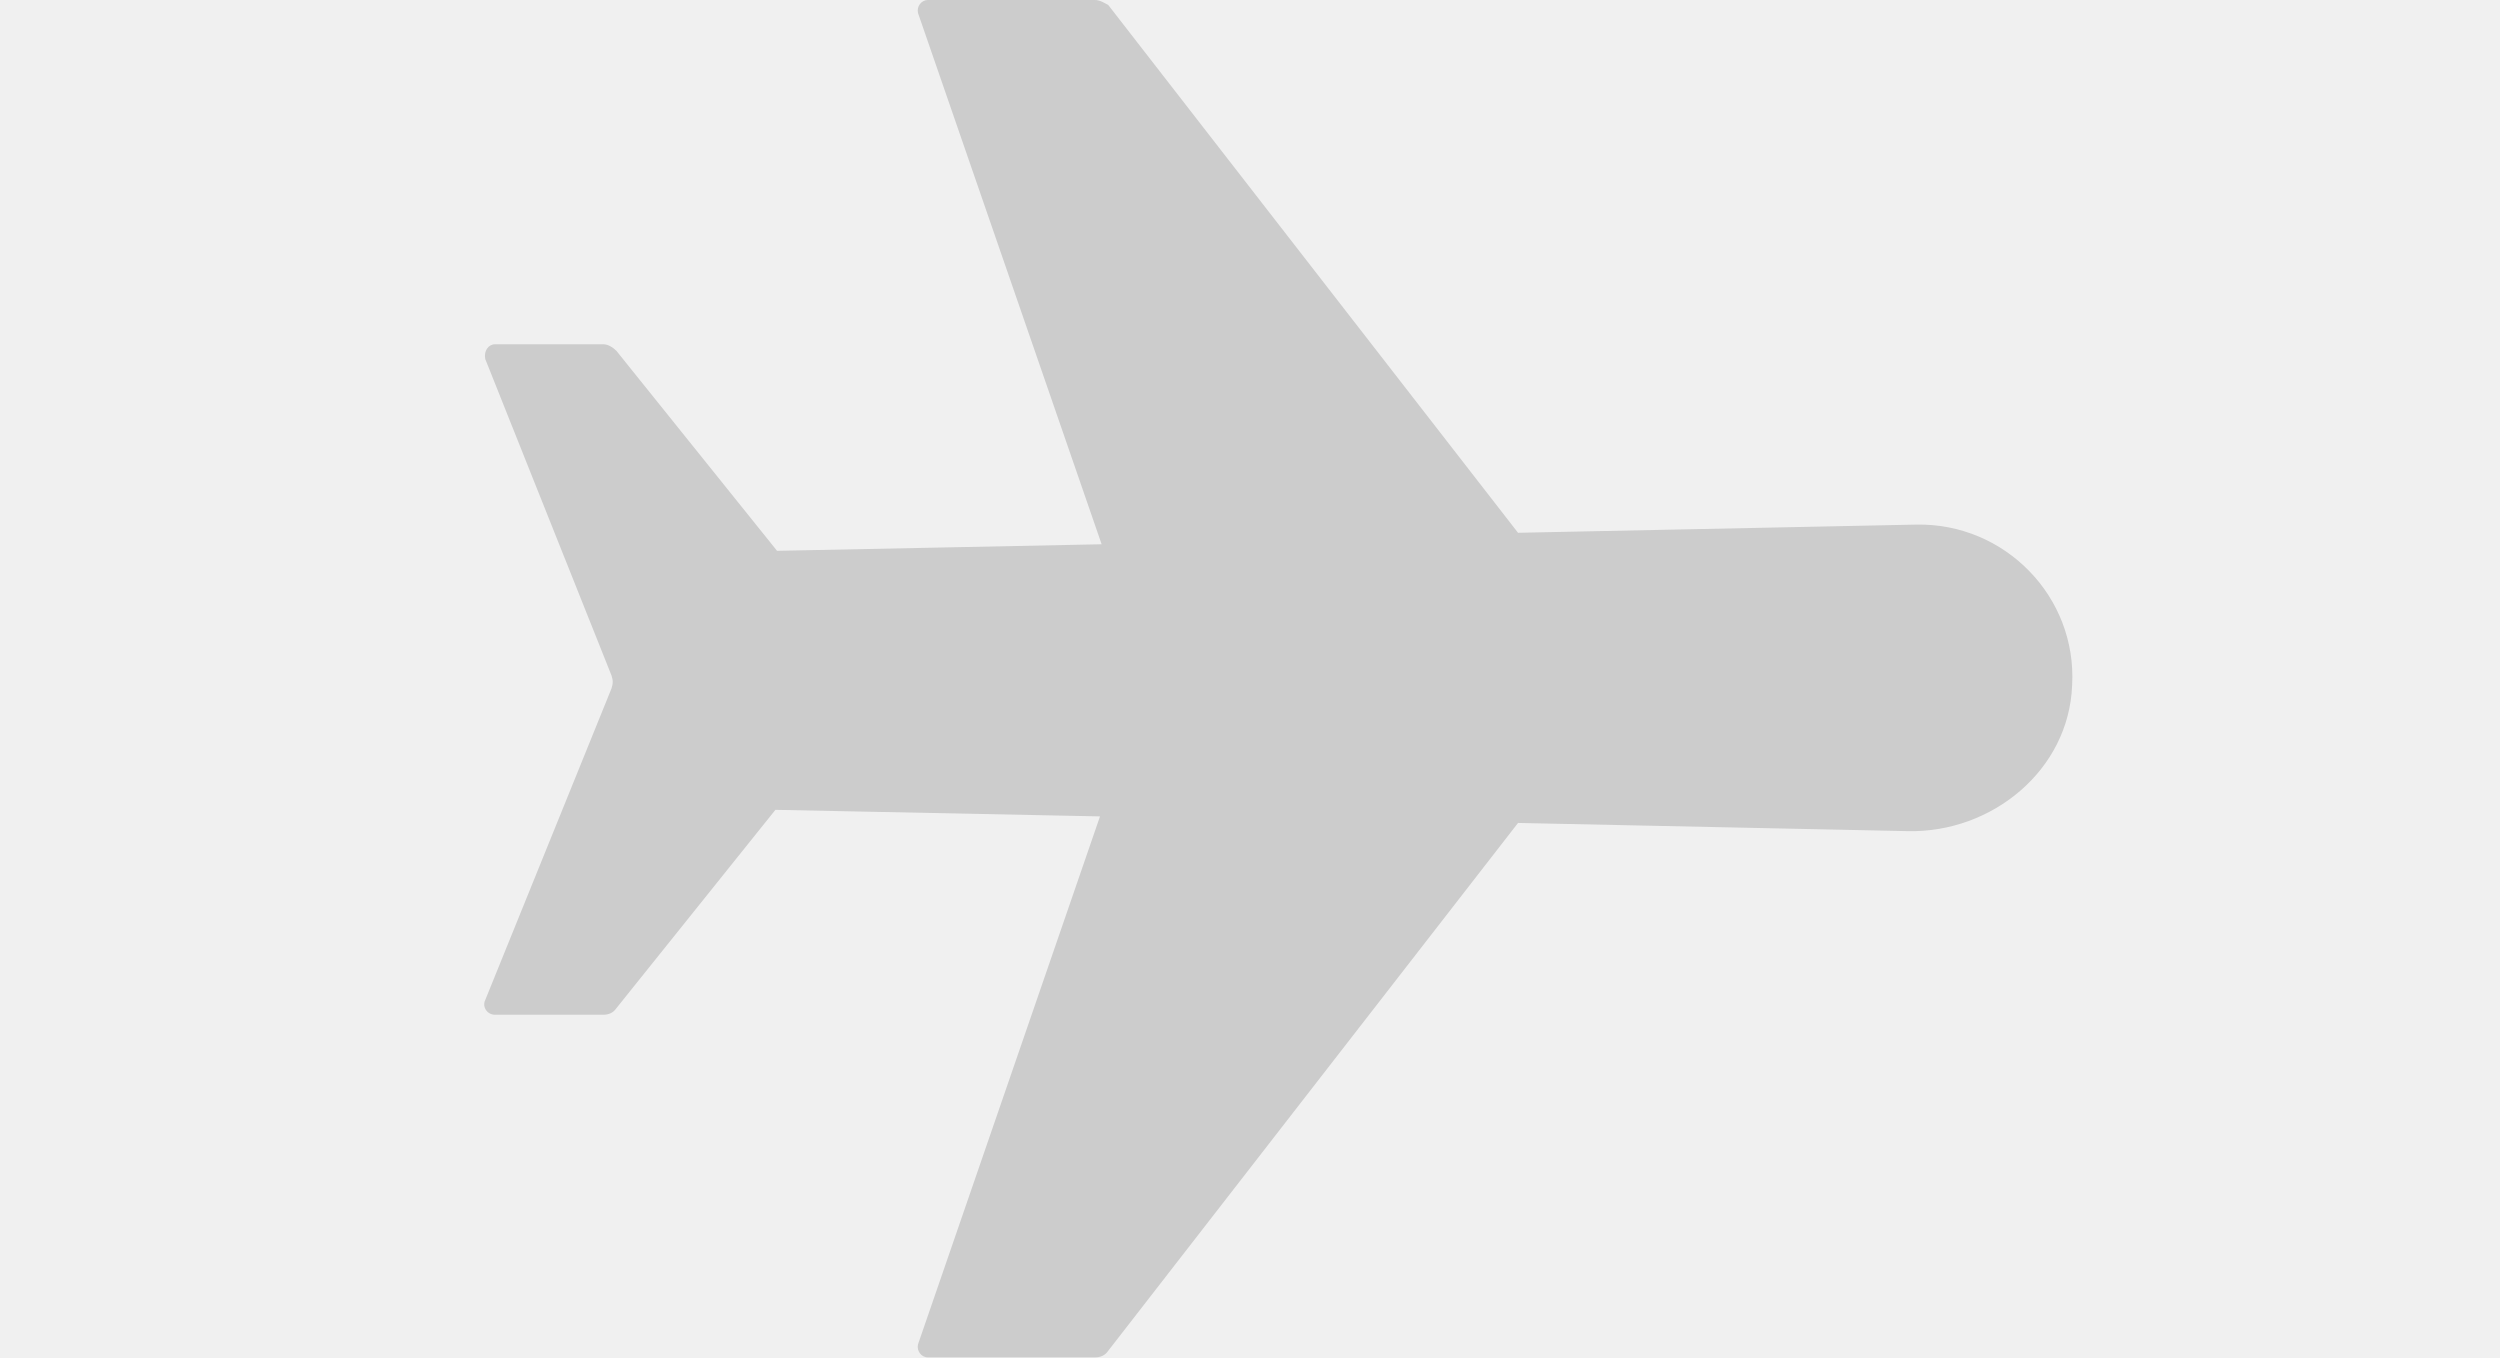
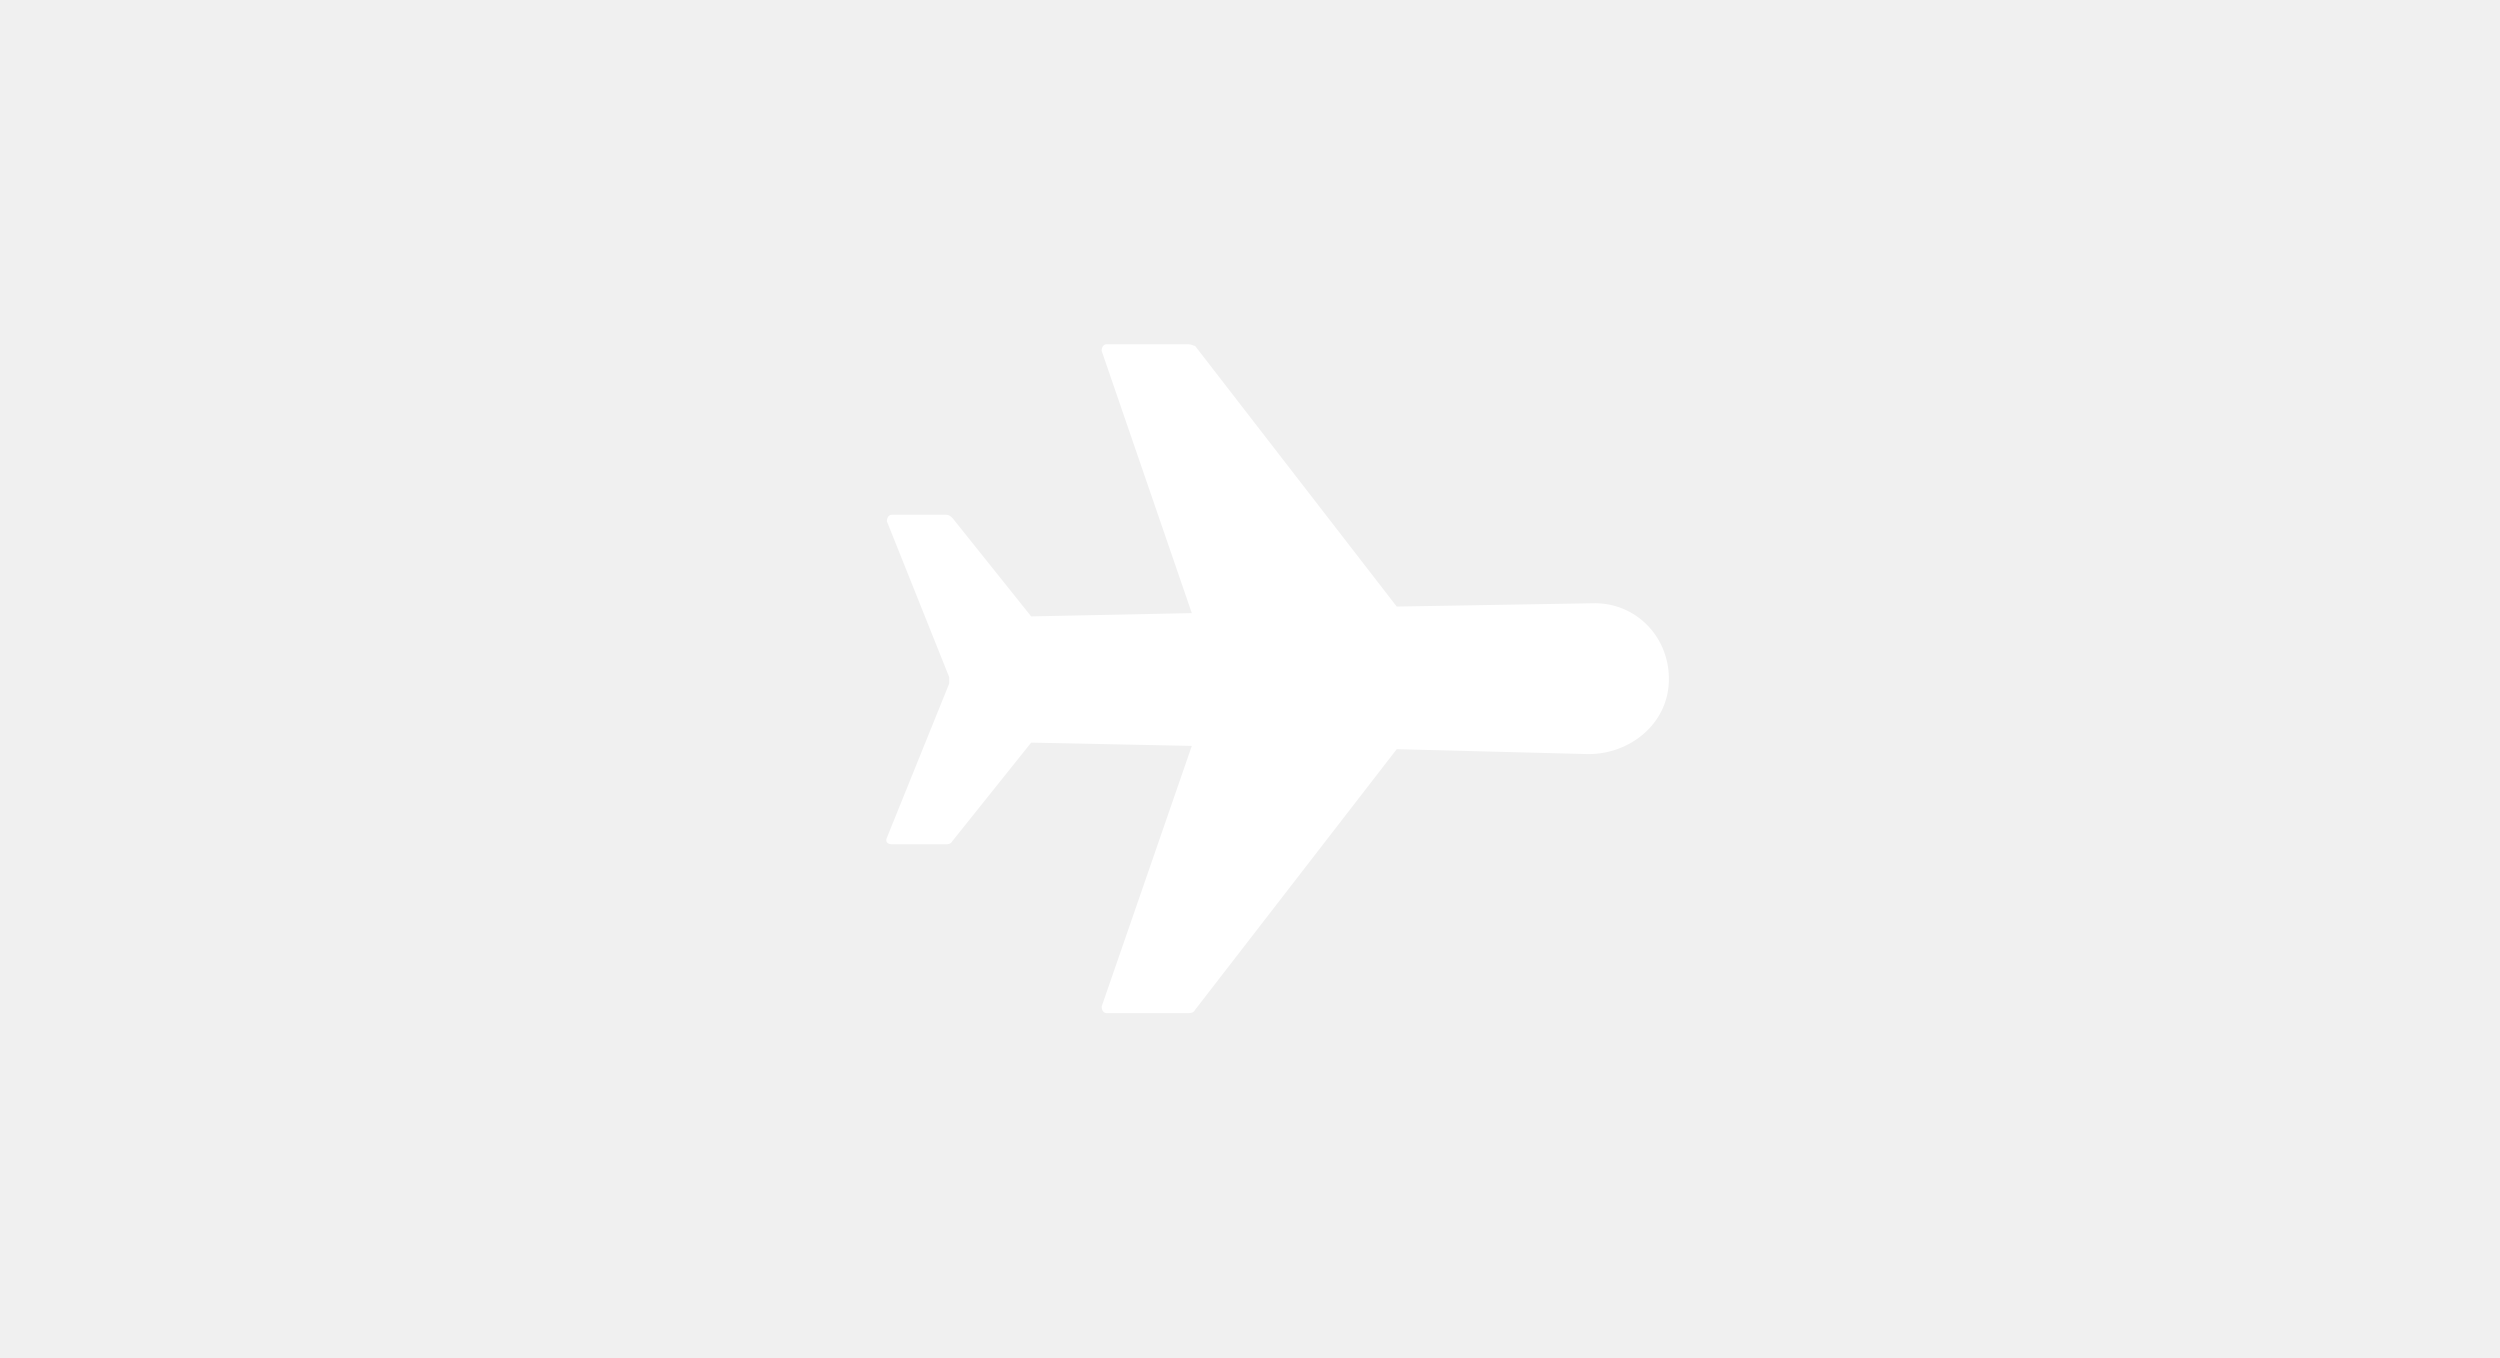
<svg xmlns="http://www.w3.org/2000/svg" version="1.1" id="Ebene_1" x="0px" y="0px" viewBox="0 0 152.5 82.8" style="enable-background:new 0 0 152.5 82.8;" xml:space="preserve">
  <style type="text/css">
- 	.st0{fill:#CCCCCC;}
+ 	.st0{fill:#FFFFFF;}
</style>
-   <path class="st0" d="M92.6,32.5l-25-32.2C67.4,0.2,67.1,0,66.8,0H56.6c-0.4,0-0.7,0.4-0.6,0.8l11.2,32.4l-19.8,0.4l-9.8-12.2  c-0.2-0.2-0.5-0.4-0.8-0.4h-6.6c-0.4,0-0.7,0.4-0.6,0.9l7.7,19.3c0.1,0.3,0.1,0.5,0,0.8L29.6,61c-0.2,0.4,0.1,0.9,0.6,0.9h6.6  c0.3,0,0.6-0.1,0.8-0.4l9.7-12.1l19.8,0.4L56,82c-0.1,0.4,0.2,0.8,0.6,0.8h10.2c0.3,0,0.6-0.1,0.8-0.4l25-32.2l23.8,0.5  c5.1,0.1,9.8-3.7,10-8.9c0.3-5.4-4.1-9.9-9.5-9.8L92.6,32.5z" />
+   <path class="st0" d="M85.2,37L72.9,21.1c-0.1,0-0.2-0.1-0.4-0.1h-5c-0.2,0-0.3,0.2-0.3,0.4l5.5,16l-9.8,0.2l-4.8-6  c-0.1-0.1-0.2-0.2-0.4-0.2h-3.3c-0.2,0-0.3,0.2-0.3,0.4l3.8,9.5c0,0.1,0,0.2,0,0.4l-3.8,9.4c-0.1,0.2,0,0.4,0.3,0.4h3.3  c0.1,0,0.3,0,0.4-0.2l4.8-6l9.8,0.2l-5.5,15.9c0,0.2,0.1,0.4,0.3,0.4h5c0.1,0,0.3,0,0.4-0.2l12.3-15.9L96.9,46  c2.5,0,4.8-1.8,4.9-4.4c0.1-2.7-2-4.9-4.7-4.8L85.2,37z" />
</svg>
